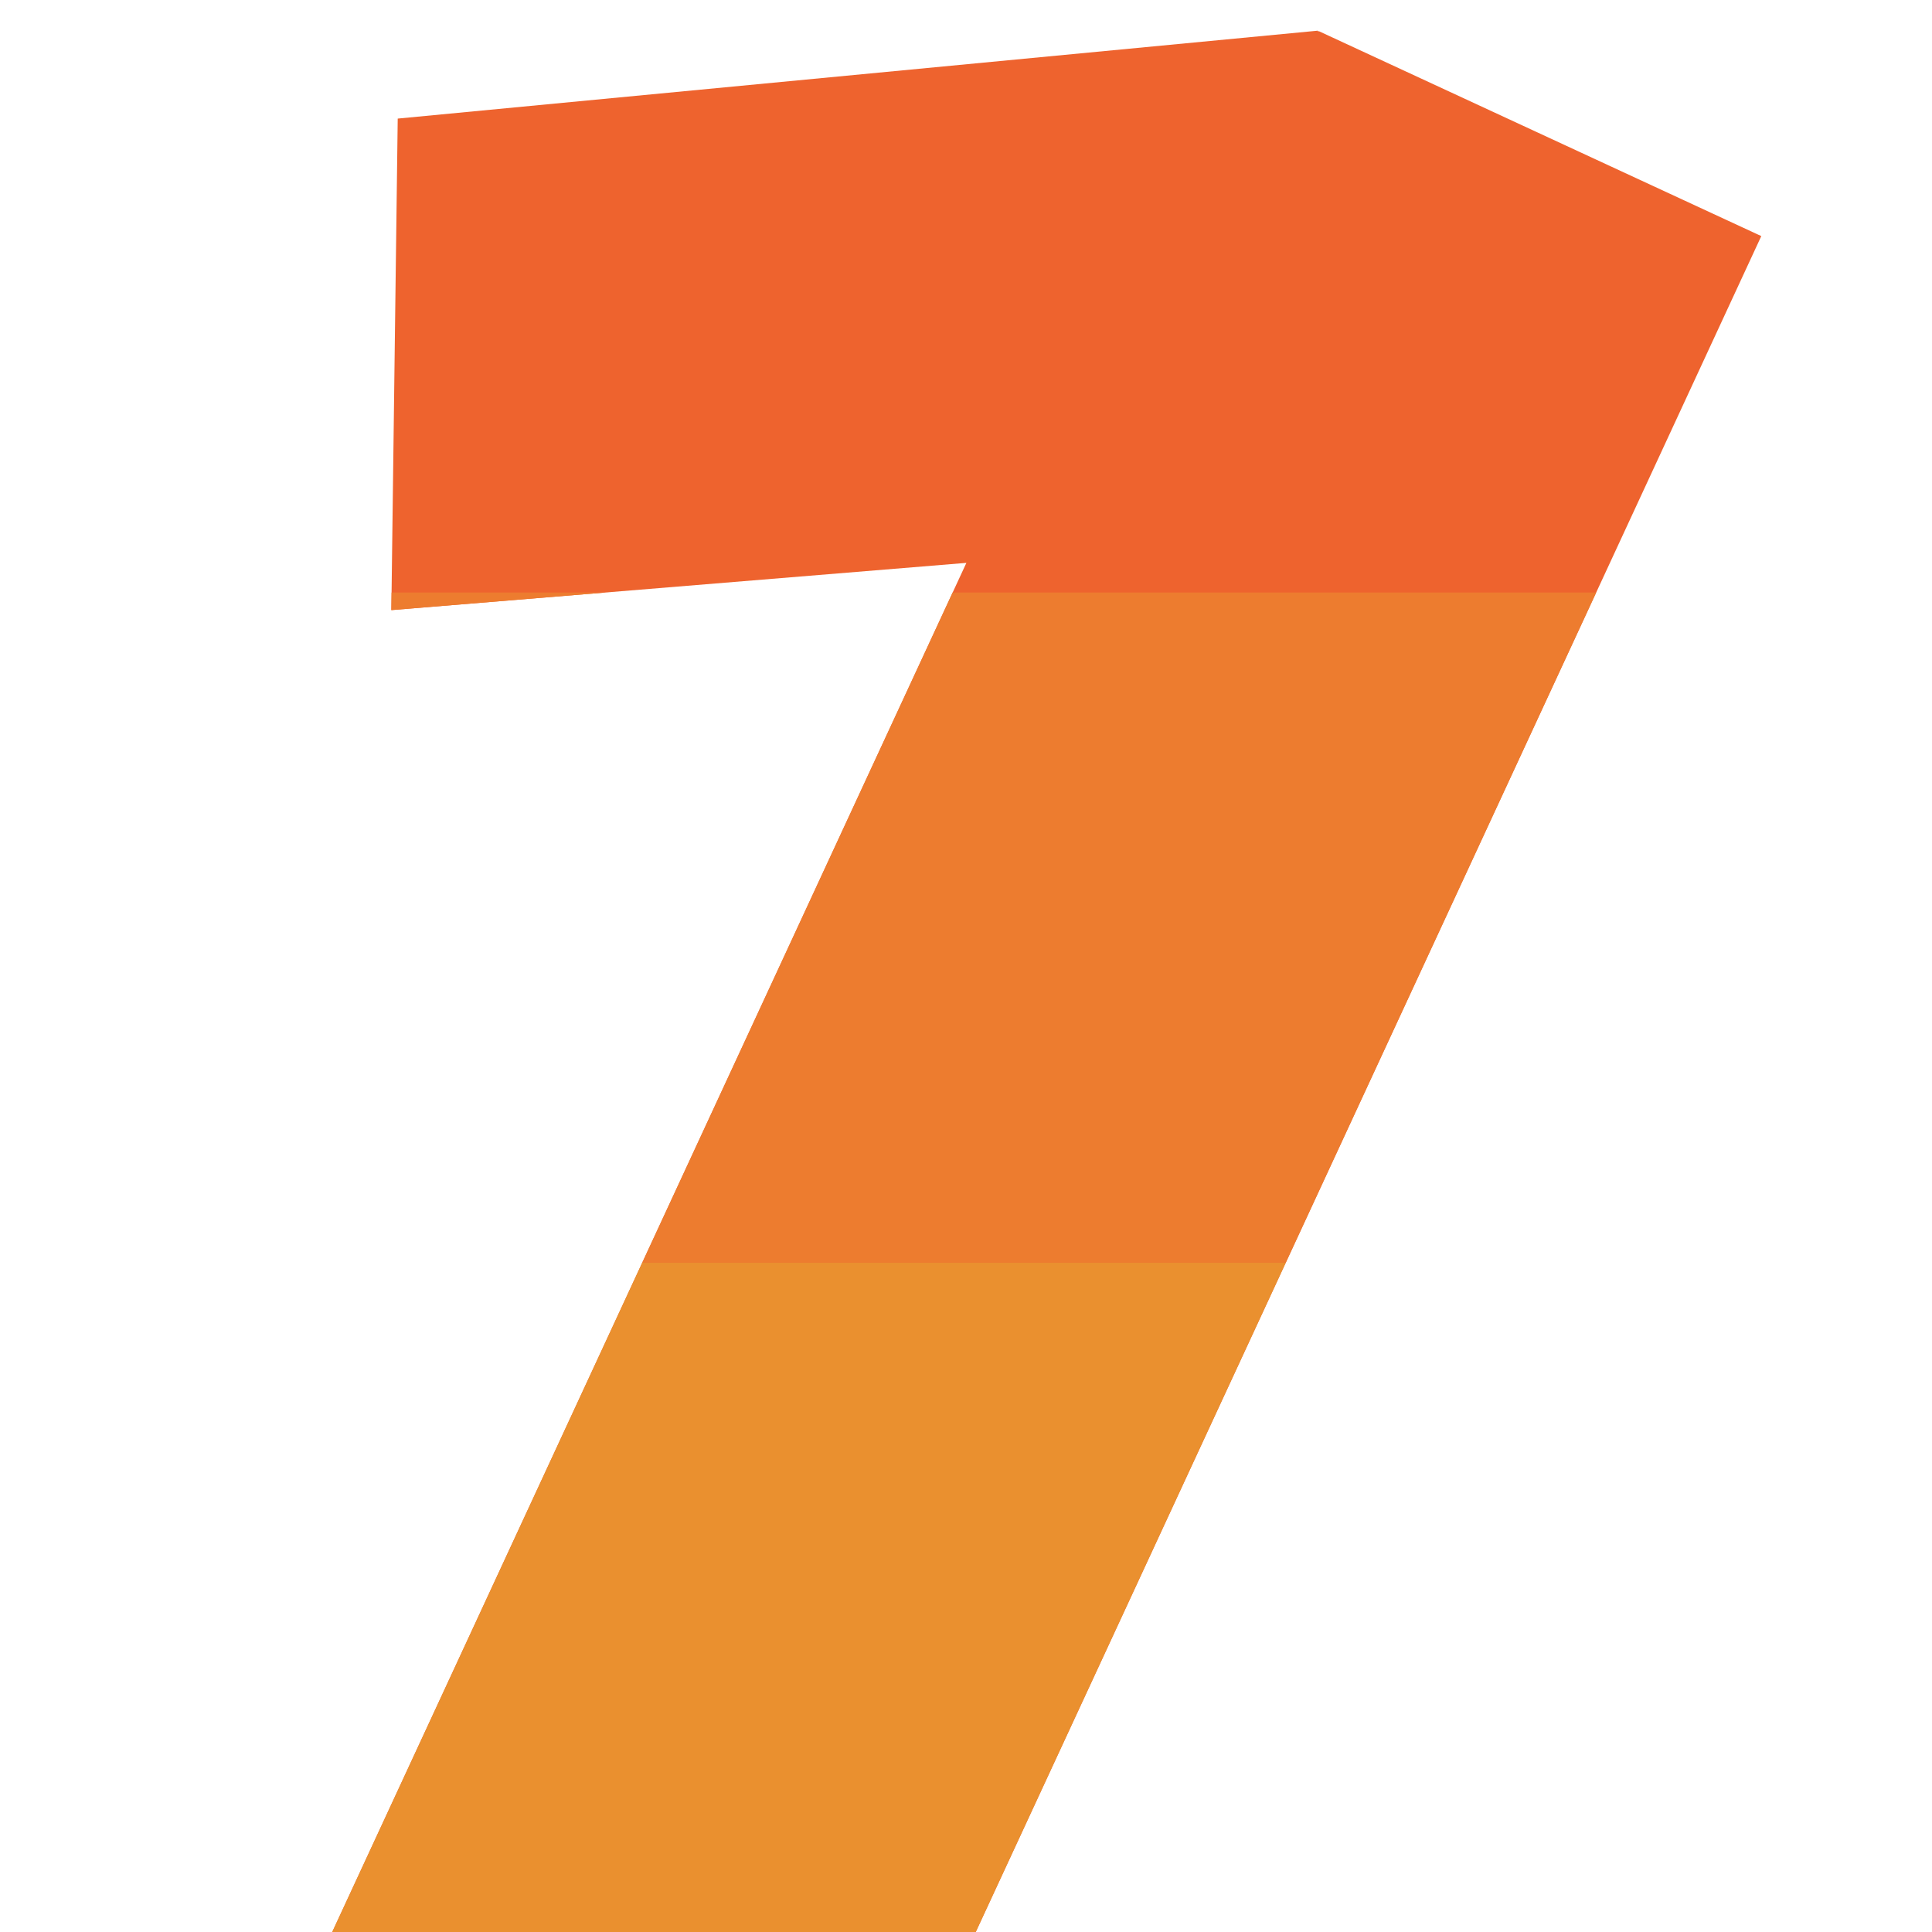
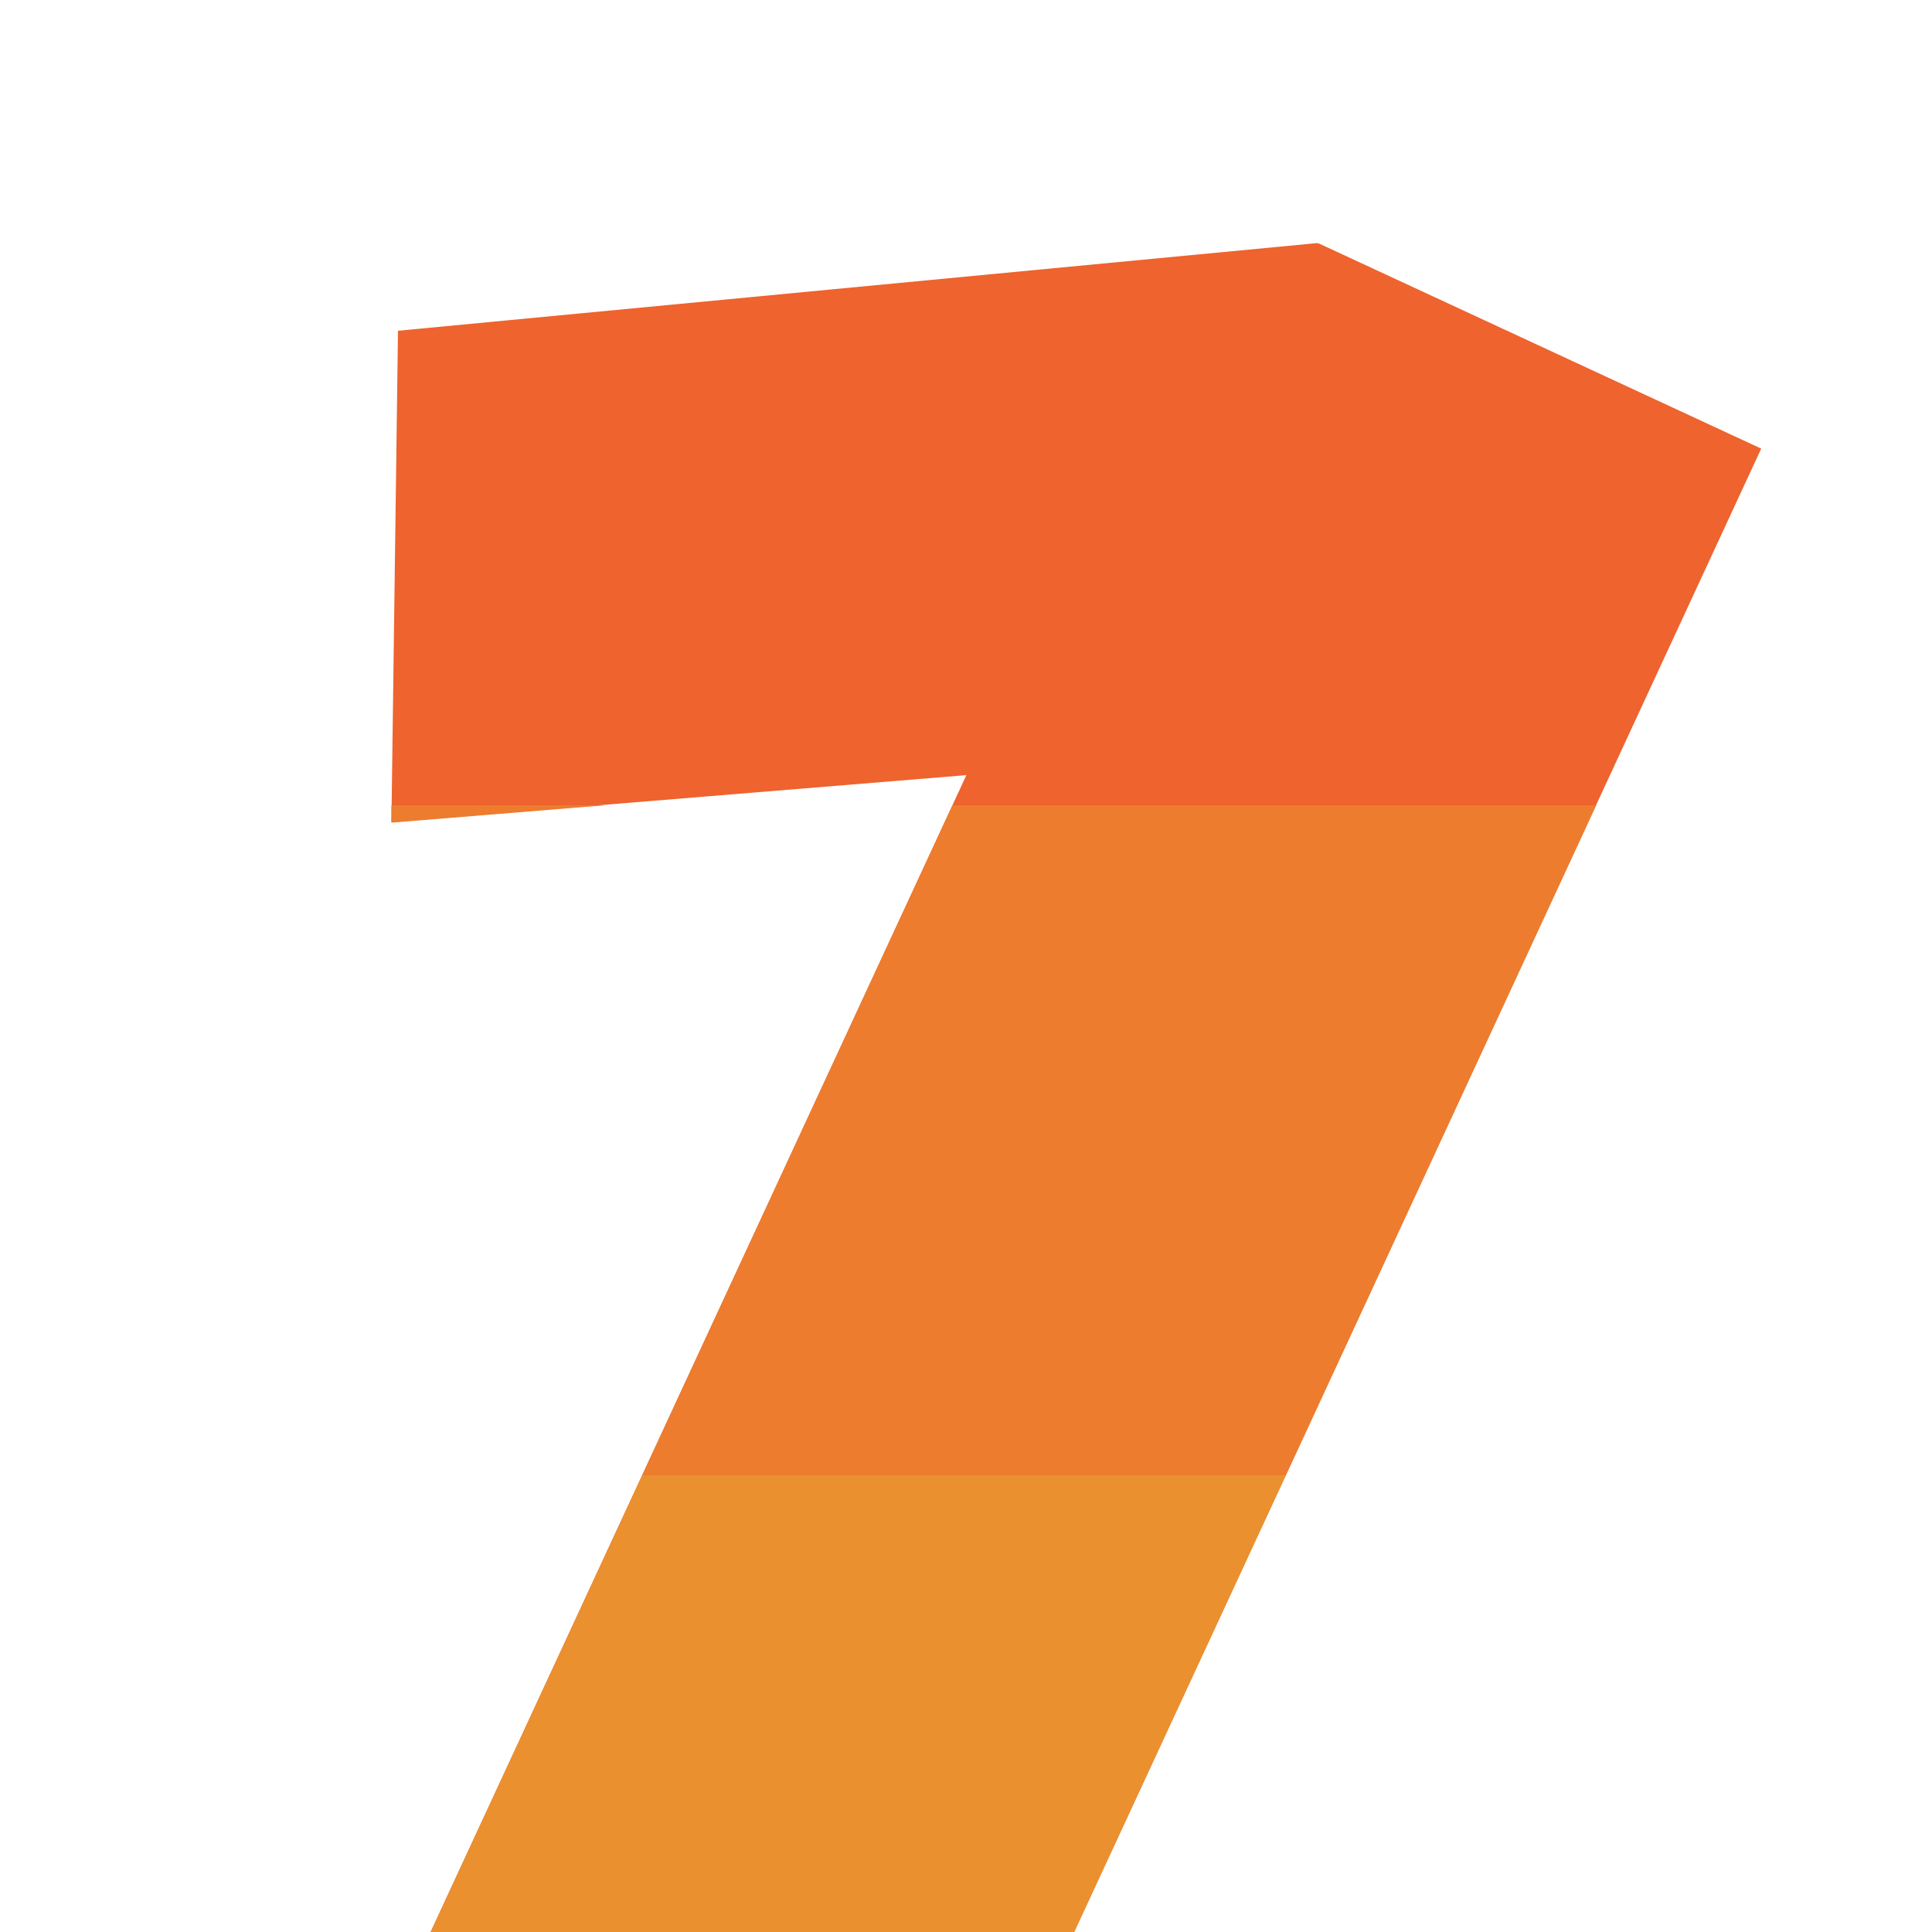
- <svg xmlns="http://www.w3.org/2000/svg" id="Camada_1" data-name="Camada 1" viewBox="0 0 500 500">
-   <defs>
-     <style>.cls-1{fill:#ee632e;}.cls-2{fill:#ed7c2f;}.cls-3{fill:#ea902f;}</style>
-   </defs>
-   <path class="cls-1" d="M455.82,61.1,203.72,605.36,66.6,541.84,250.1,145.67,101.28,157.89l1.65-127.2L341.05,7.94l.07.23.18-.11Z" />
-   <polygon class="cls-2" points="101.34 153.35 101.28 157.9 156.62 153.35 101.34 153.35" />
-   <polygon class="cls-2" points="413.09 153.35 246.54 153.35 166.22 326.75 332.77 326.75 413.09 153.35" />
-   <polygon class="cls-3" points="252.45 500.15 332.77 326.75 166.22 326.75 85.91 500.15 252.45 500.15" />
+ <svg xmlns="http://www.w3.org/2000/svg" version="1.1" id="Camada_1" x="0px" y="0px" viewBox="0 0 500 500" style="enable-background:new 0 0 500 500;" xml:space="preserve">
+   <style type="text/css">
+ 	.st0{fill:#EE632E;}
+ 	.st1{fill:#ED7C2F;}
+ 	.st2{fill:#EA902F;}
+ </style>
+   <path class="st0" d="M455.8,116.1L203.7,660.4L66.6,596.8l183.5-396.2l-148.8,12.2l1.7-127.2L341,62.9l0.1,0.2l0.2-0.1L455.8,116.1z  " />
+   <polygon class="st1" points="101.3,208.4 101.3,212.9 156.6,208.4 " />
+   <polygon class="st1" points="413.1,208.4 246.5,208.4 166.2,381.8 332.8,381.8 " />
+   <polygon class="st2" points="252.4,555.2 332.8,381.8 166.2,381.8 85.9,555.2 " />
</svg>
